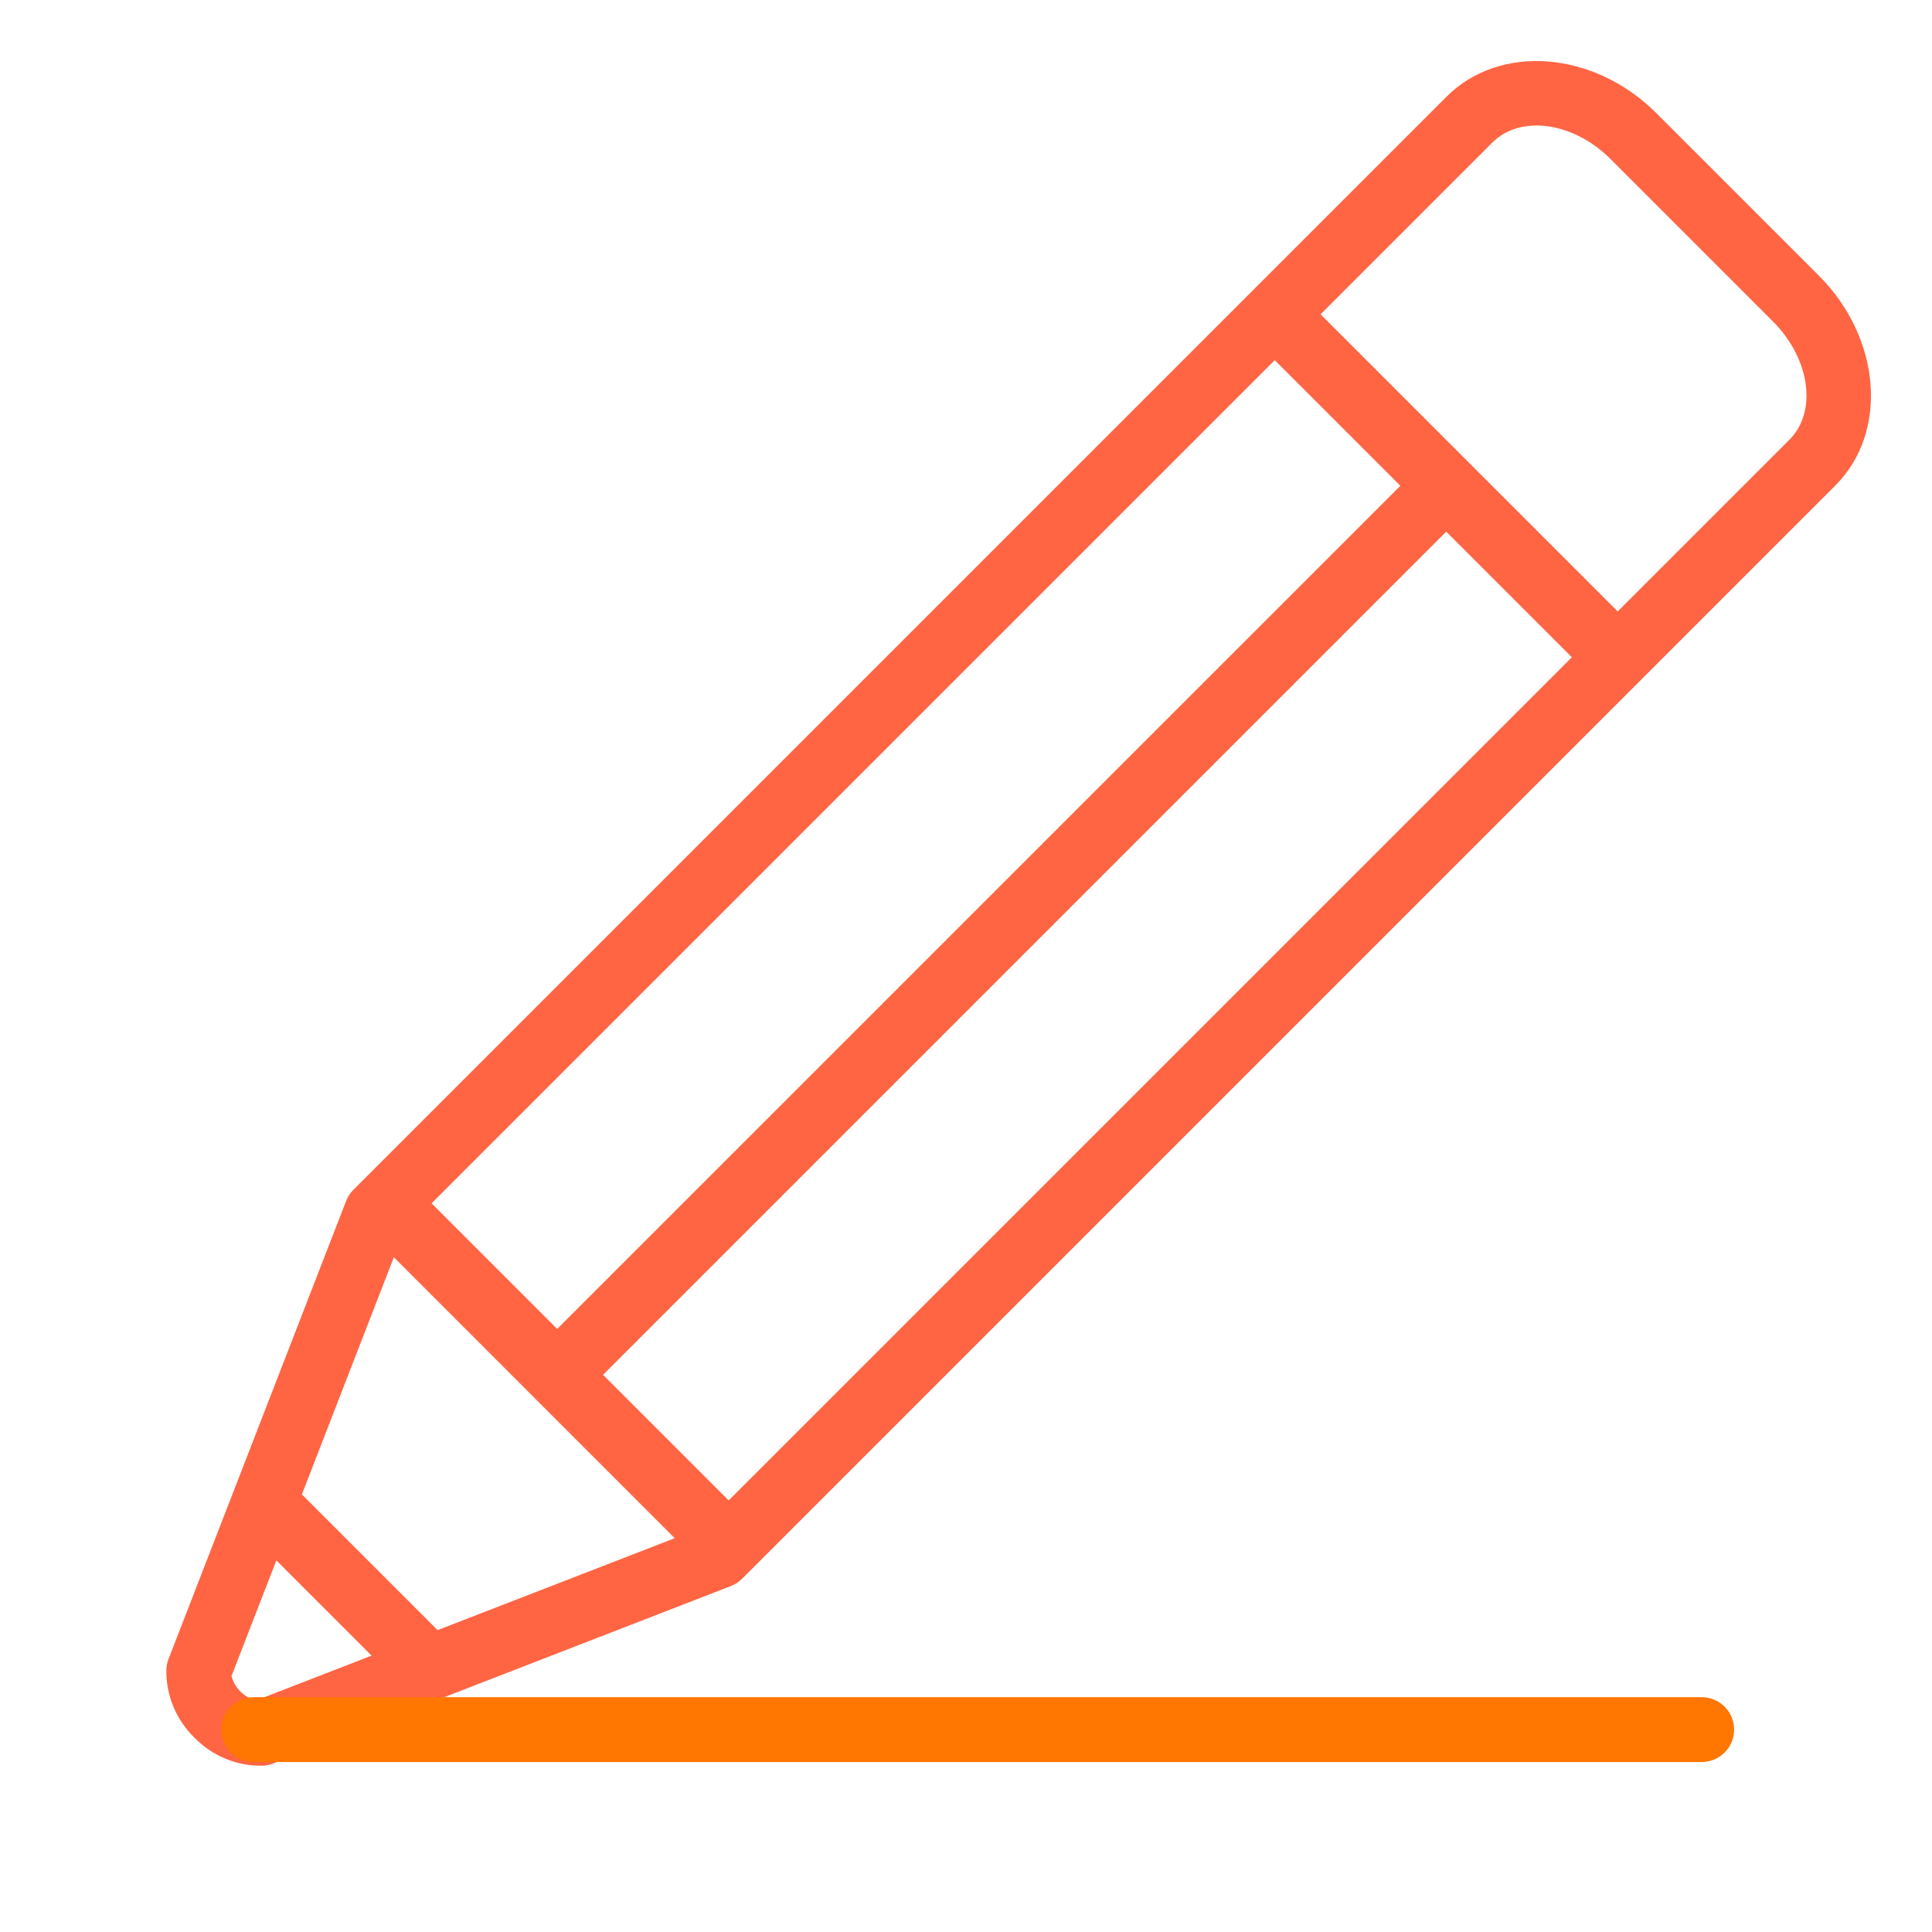
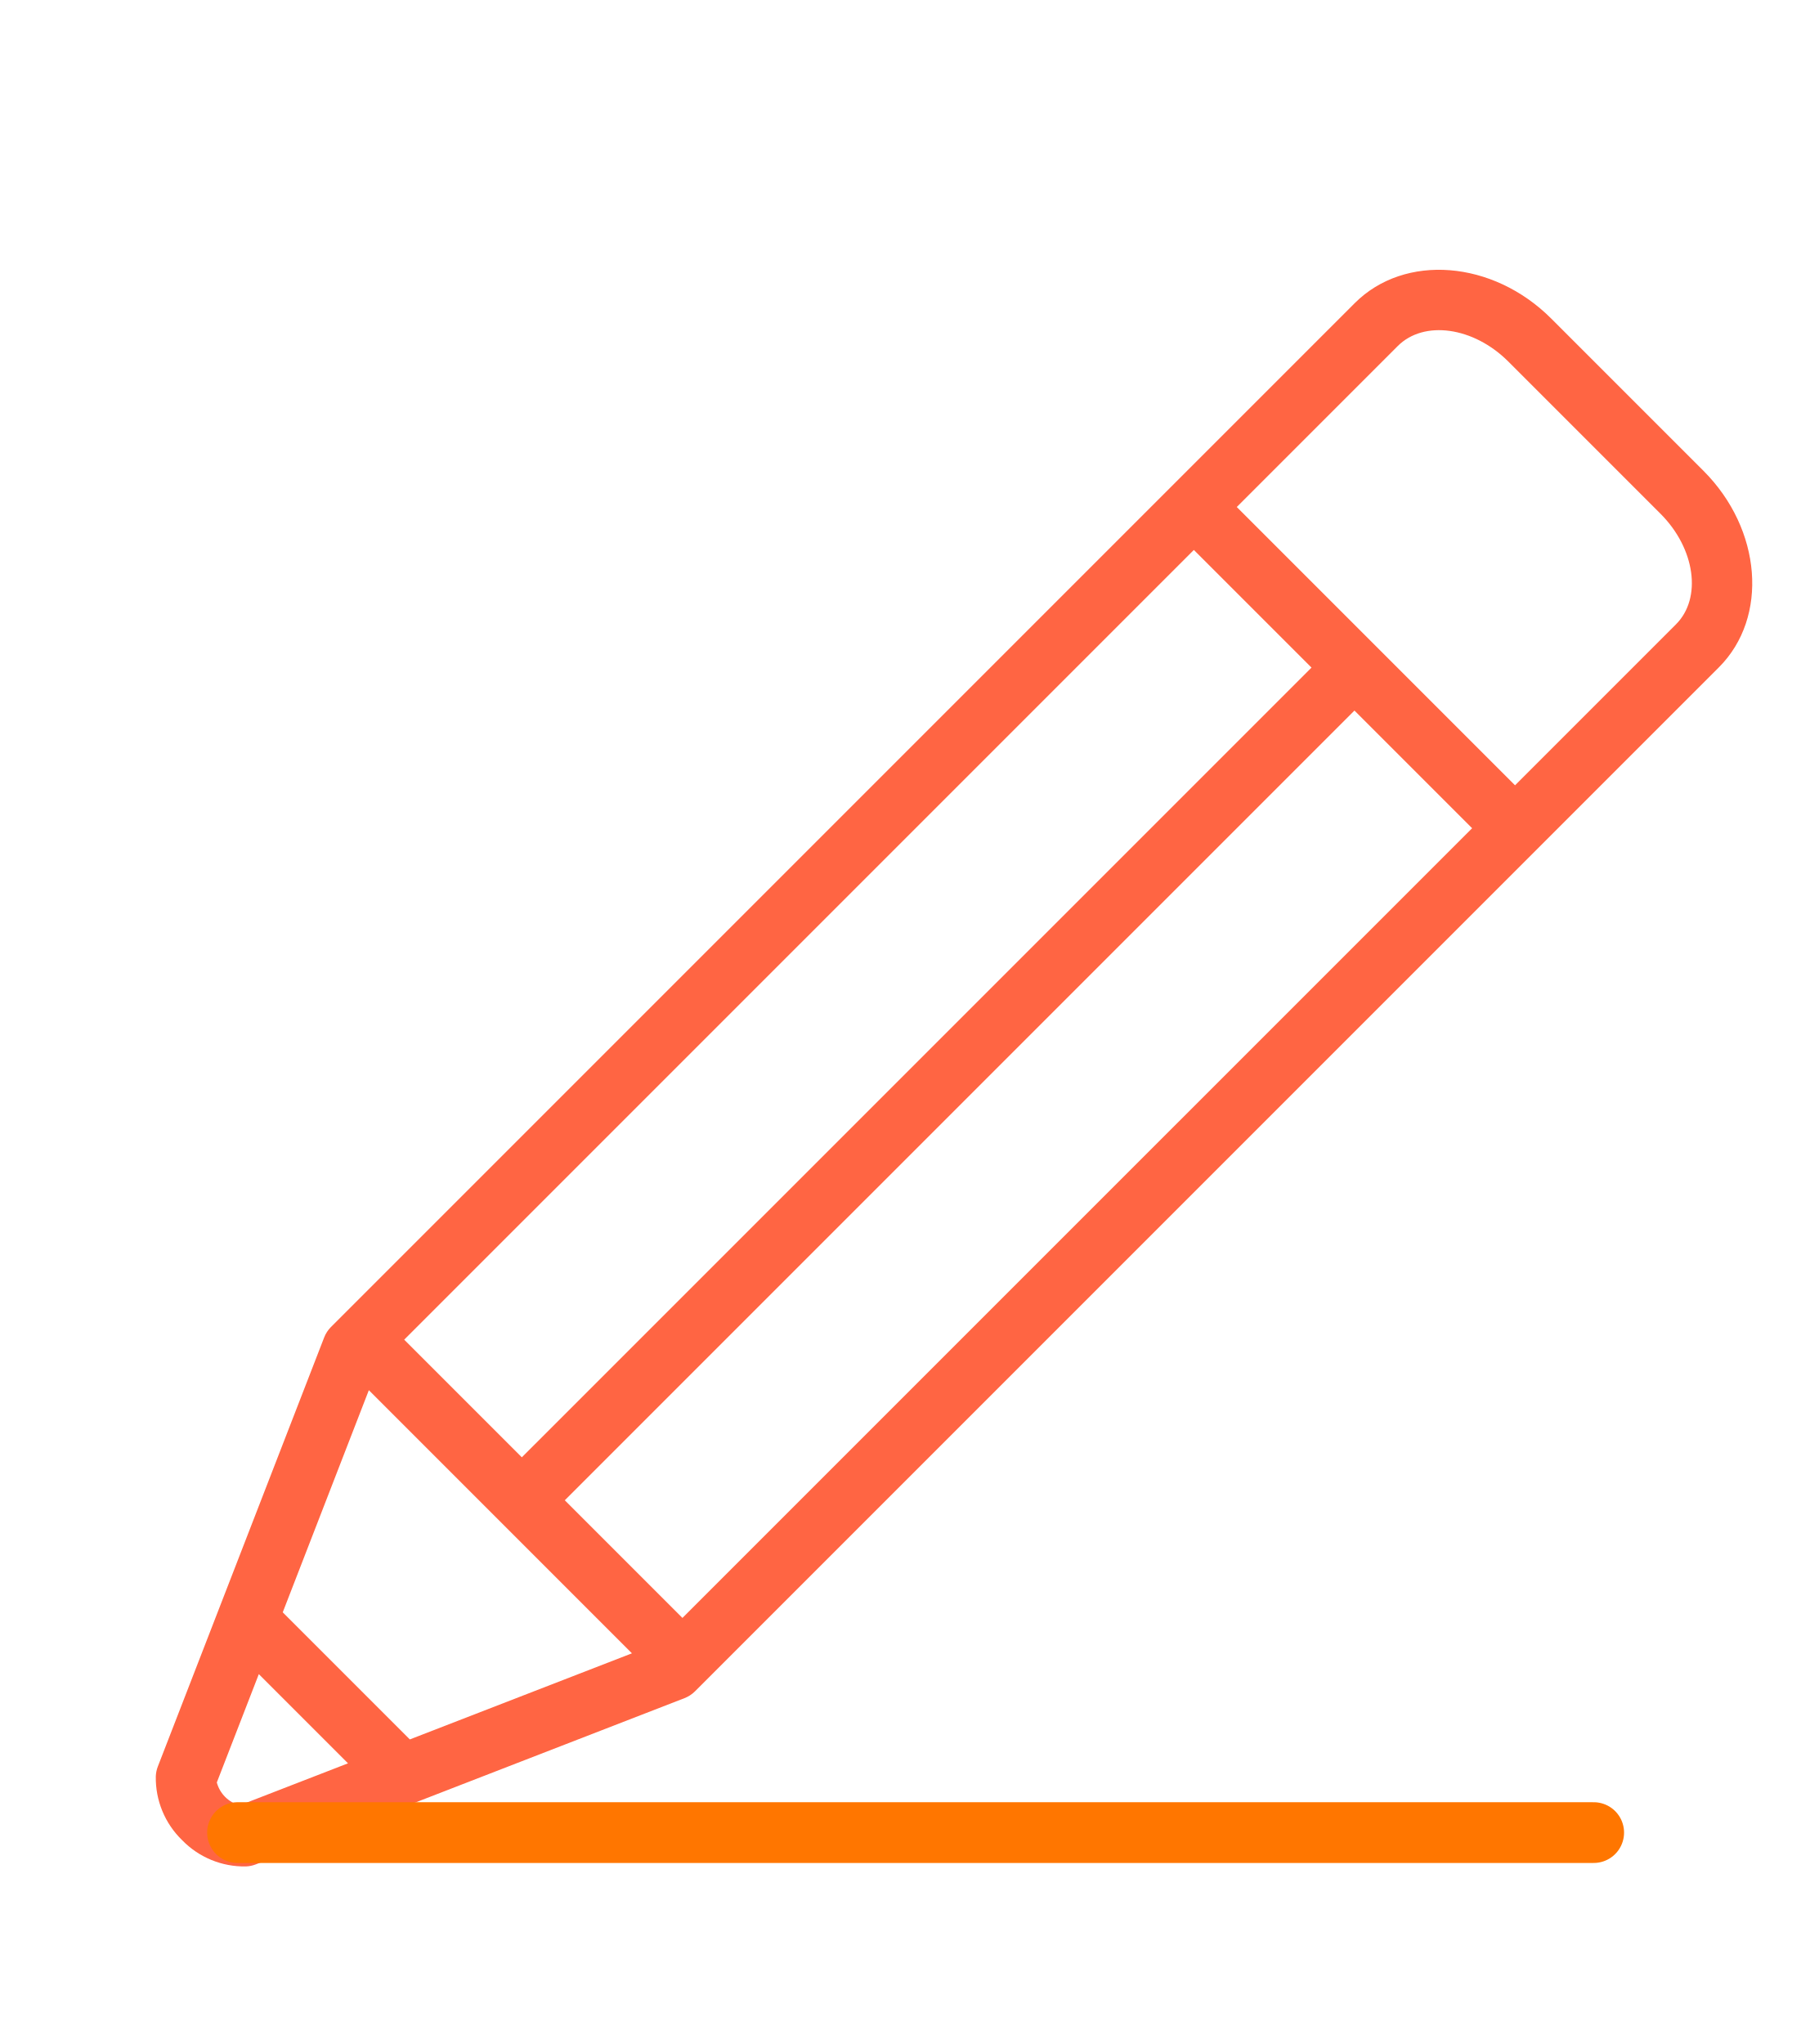
- <svg xmlns="http://www.w3.org/2000/svg" width="59.581" height="59.581" viewBox="0 0 59.581 59.581">
-   <g id="Group_63" data-name="Group 63" transform="translate(-158.097 -2462.861)">
-     <g id="Group_59" data-name="Group 59" transform="translate(3465.868 -4432.427) rotate(45)">
-       <path id="Path_191" data-name="Path 191" d="M47.792,82.931a2.85,2.85,0,0,0,2.1.873h0a2.848,2.848,0,0,0,2.095-.873,1,1,0,0,0,.182-.276L58.282,68.8a1,1,0,0,0,.085-.4V20.715c0-2.324-2.214-4.215-4.935-4.215H46.344c-2.721,0-4.935,1.891-4.935,4.215V68.393a1,1,0,0,0,.085.4L47.61,82.654A1,1,0,0,0,47.792,82.931Zm8.574-15.95H50.888V30.208h5.479Zm-7.479,0H43.409V30.208h5.479Zm7.127,2-3.167,7.176H46.929L43.762,68.98ZM49.355,81.653l-1.544-3.5h4.153l-1.544,3.5A1.065,1.065,0,0,1,49.355,81.653ZM46.344,18.5h7.088c1.618,0,2.935.994,2.935,2.215v7.494H43.409V20.715C43.409,19.494,44.726,18.5,46.344,18.5Z" transform="translate(2529 7164.5)" fill="#ff6543" />
+ <svg xmlns="http://www.w3.org/2000/svg" width="59.581" height="67.3" viewBox="0 0 59.581 67.3">
+   <g id="Group_77" data-name="Group 77" transform="translate(-3894 -6585)">
+     <g id="Group_75" data-name="Group 75" transform="translate(3735.903 4129.139)">
+       <g id="Group_59" data-name="Group 59" transform="translate(3465.868 -4432.427) rotate(45)">
+         <path id="Path_191" data-name="Path 191" d="M47.792,82.931a2.85,2.85,0,0,0,2.1.873h0a2.848,2.848,0,0,0,2.095-.873,1,1,0,0,0,.182-.276L58.282,68.8a1,1,0,0,0,.085-.4V20.715c0-2.324-2.214-4.215-4.935-4.215H46.344c-2.721,0-4.935,1.891-4.935,4.215V68.393a1,1,0,0,0,.085.4L47.61,82.654A1,1,0,0,0,47.792,82.931Zm8.574-15.95H50.888V30.208h5.479Zm-7.479,0H43.409V30.208h5.479Zm7.127,2-3.167,7.176H46.929L43.762,68.98ZM49.355,81.653l-1.544-3.5h4.153l-1.544,3.5A1.065,1.065,0,0,1,49.355,81.653ZM46.344,18.5h7.088c1.618,0,2.935.994,2.935,2.215v7.494H43.409V20.715C43.409,19.494,44.726,18.5,46.344,18.5Z" transform="translate(2529 7164.5)" fill="#ff6543" />
+       </g>
+       <path id="Path_223" data-name="Path 223" d="M2154.919,7238.744h44.656" transform="translate(-1989 -4722.544)" fill="none" stroke="#ff7600" stroke-linecap="round" stroke-width="2" />
    </g>
-     <path id="Path_223" data-name="Path 223" d="M2154.919,7238.744h44.656" transform="translate(-1989 -4722.544)" fill="none" stroke="#ff7600" stroke-linecap="round" stroke-width="2" />
+     <rect id="Rectangle_45" data-name="Rectangle 45" width="59.58" height="67.3" transform="translate(3894 6585)" fill="none" />
  </g>
</svg>
